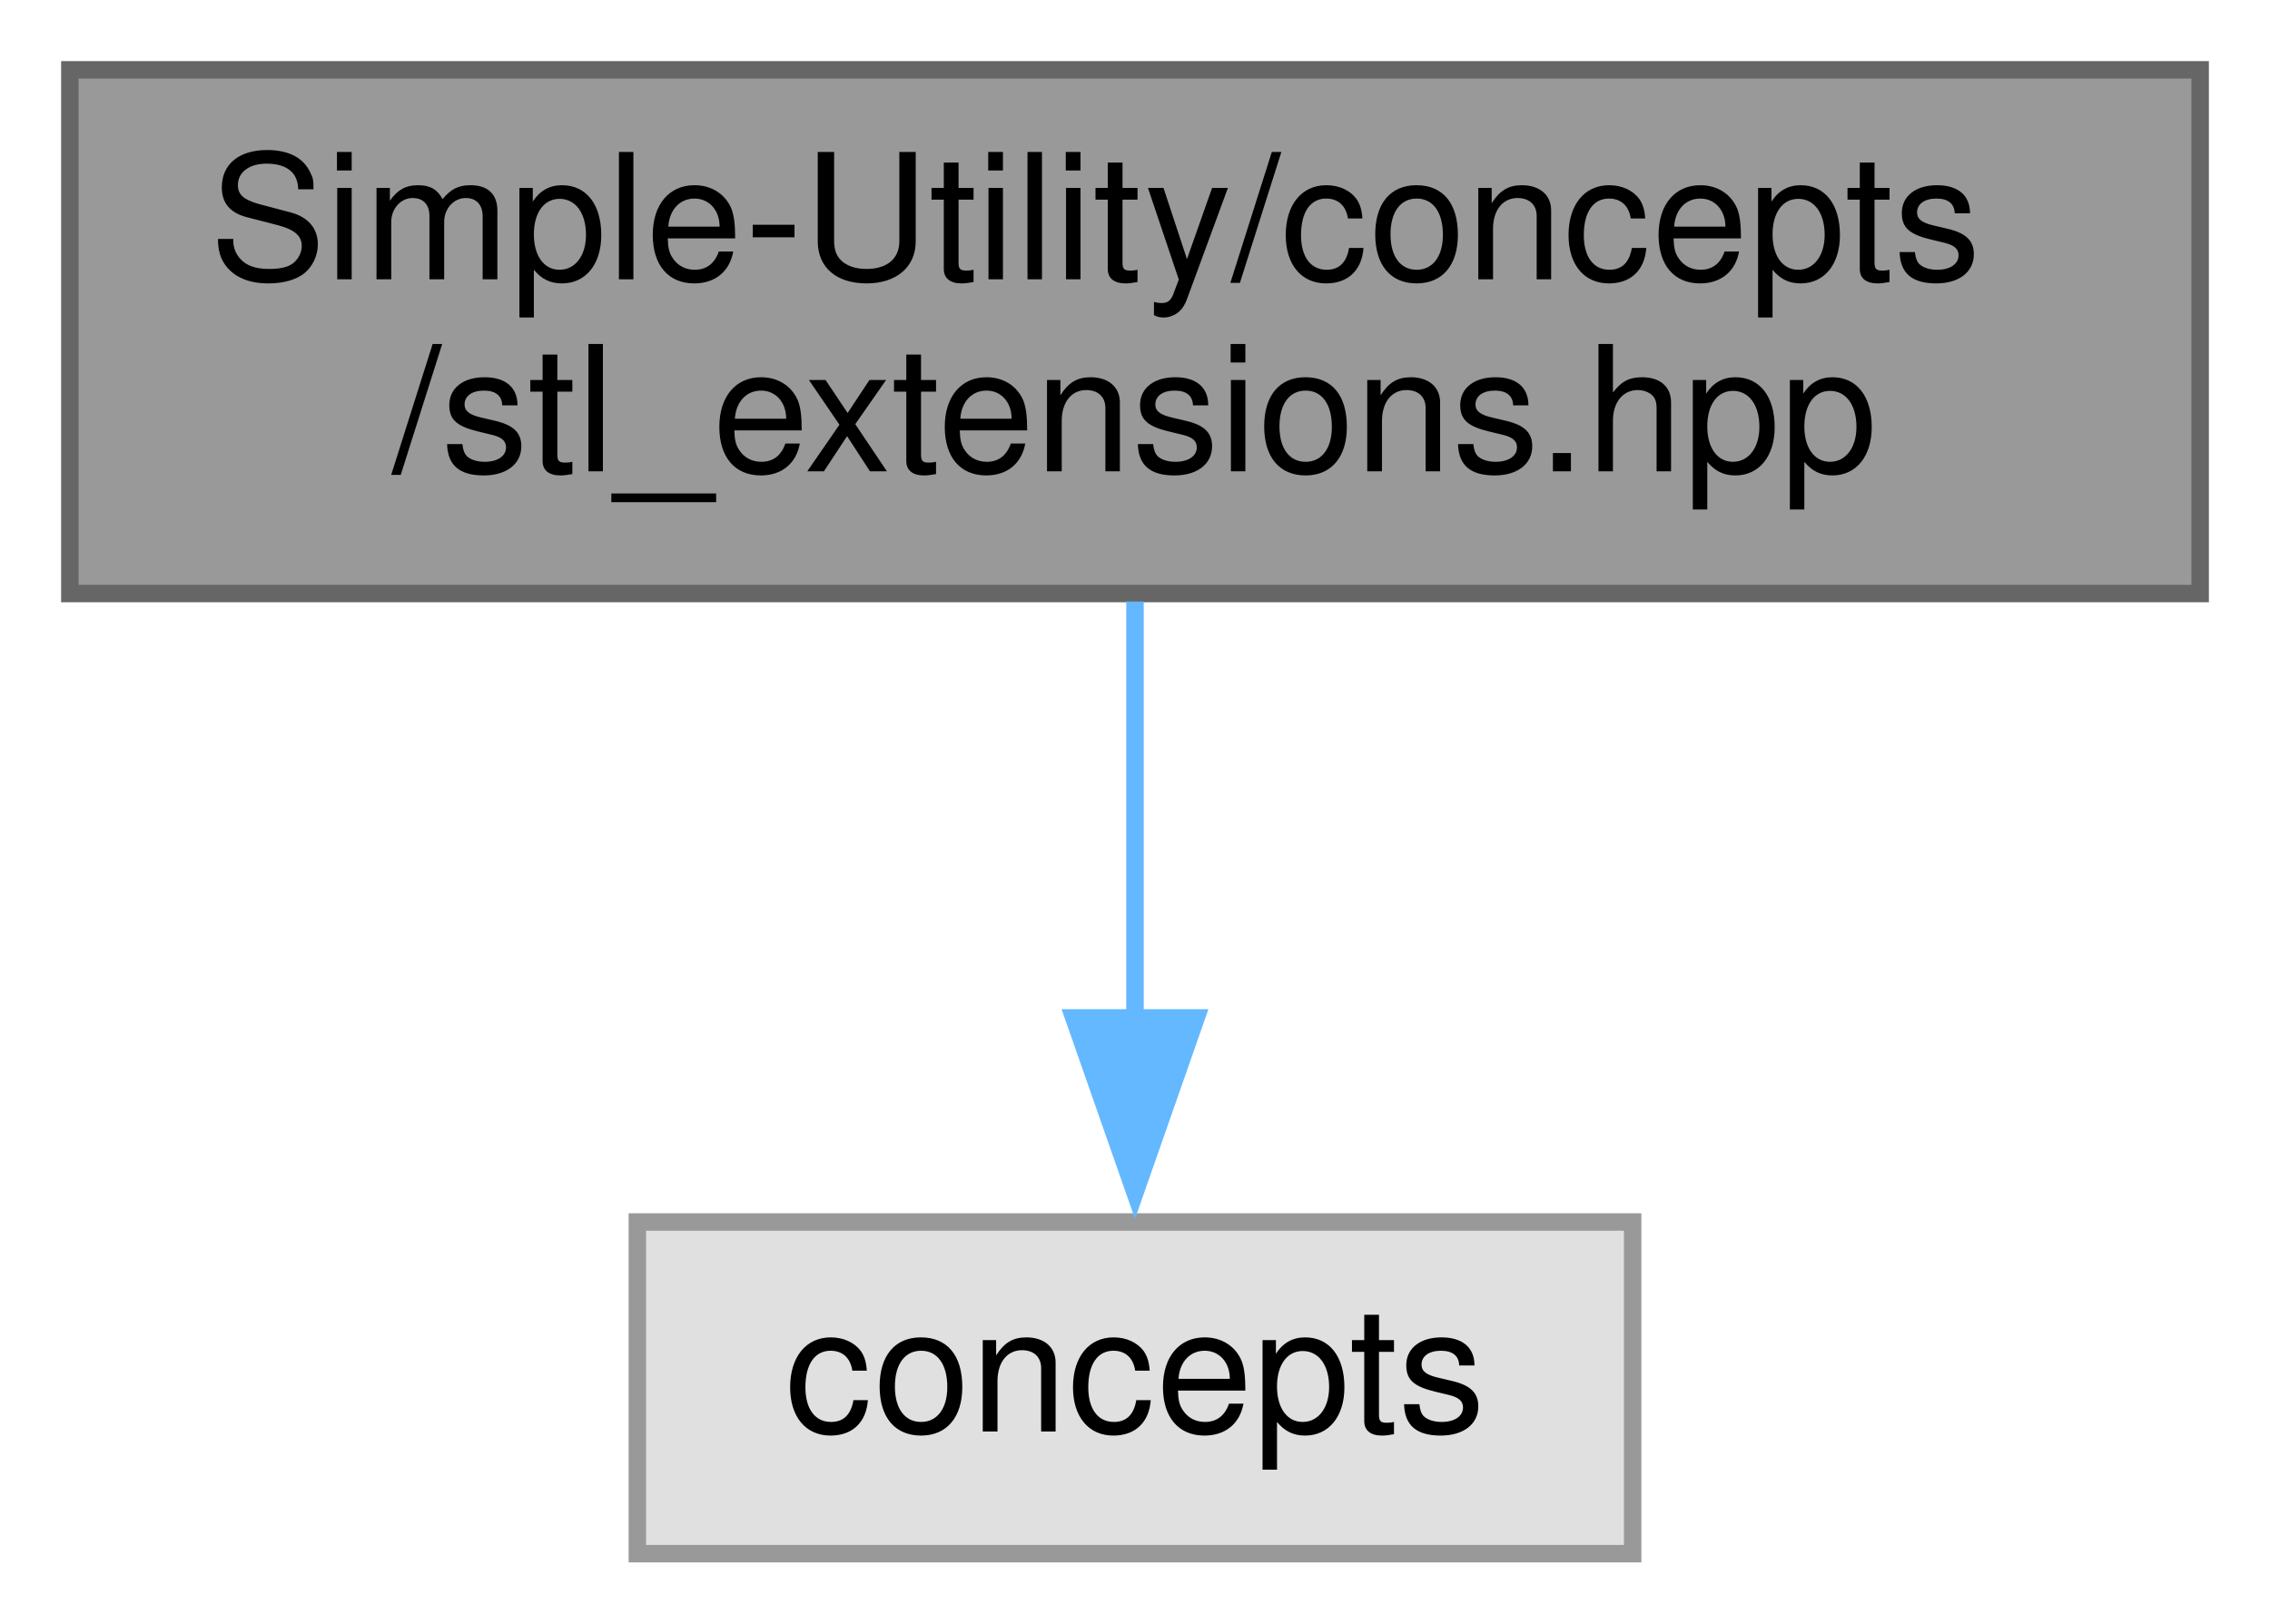
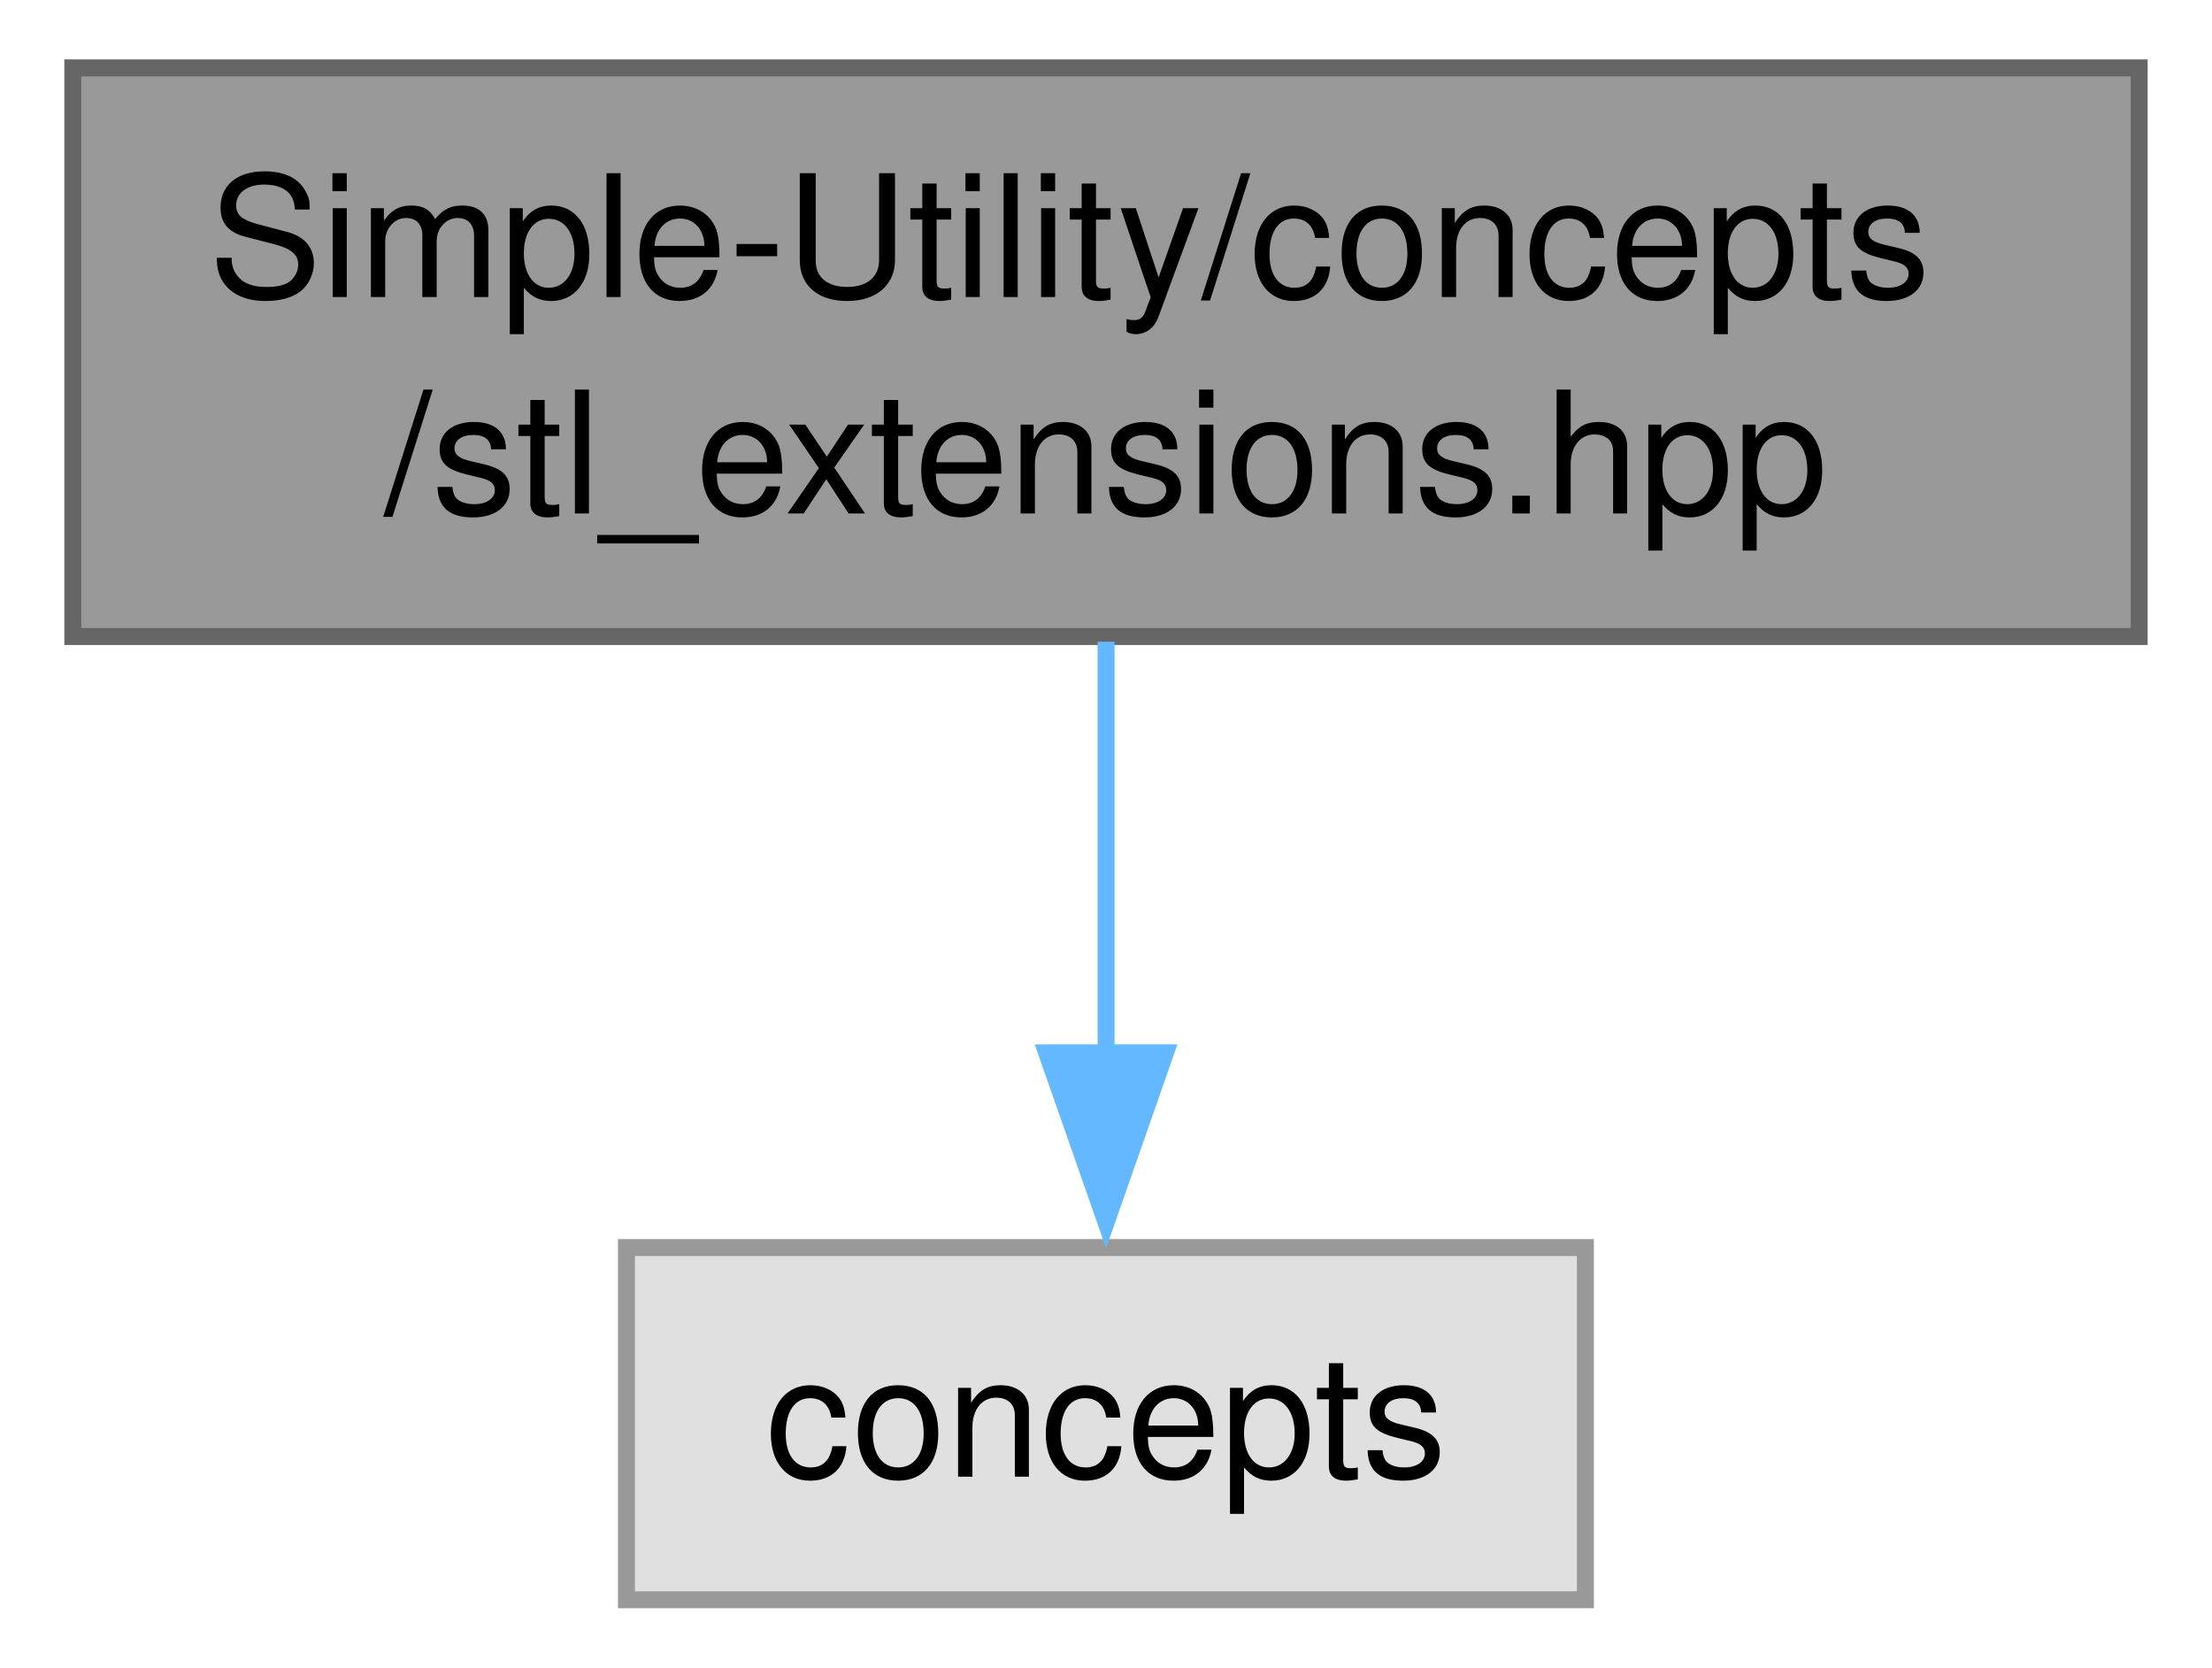
- <svg xmlns="http://www.w3.org/2000/svg" xmlns:xlink="http://www.w3.org/1999/xlink" width="130pt" height="93pt" viewBox="0.00 0.00 130.00 93.00">
-   <g id="graph0" class="graph" transform="scale(1 1) rotate(0) translate(4 89)">
+ <svg xmlns="http://www.w3.org/2000/svg" xmlns:xlink="http://www.w3.org/1999/xlink" width="130pt" height="98pt" viewBox="0.00 0.00 129.75 98.25">
+   <g id="graph0" class="graph" transform="scale(1 1) rotate(0) translate(4 94.25)">
    <g id="node1" class="node">
      <g id="a_node1">
        <a xlink:title=" ">
-           <polygon fill="#999999" stroke="#666666" points="122,-85 0,-85 0,-55 122,-55 122,-85" />
-           <text text-anchor="start" x="8" y="-73" font-family="Helvetica,sans-Serif" font-size="10.00">Simple-Utility/concepts</text>
-           <text text-anchor="middle" x="61" y="-62" font-family="Helvetica,sans-Serif" font-size="10.00">/stl_extensions.hpp</text>
+           <polygon fill="#999999" stroke="#666666" points="121.75,-90.25 0,-90.25 0,-56.75 121.75,-56.75 121.75,-90.25" />
+           <text text-anchor="start" x="8" y="-76.75" font-family="Helvetica,sans-Serif" font-size="10.00">Simple-Utility/concepts</text>
+           <text text-anchor="middle" x="60.88" y="-64" font-family="Helvetica,sans-Serif" font-size="10.00">/stl_extensions.hpp</text>
        </a>
      </g>
    </g>
    <g id="node2" class="node">
      <g id="a_node2">
        <a xlink:title=" ">
-           <polygon fill="#e0e0e0" stroke="#999999" points="89.5,-19 32.5,-19 32.5,0 89.5,0 89.5,-19" />
-           <text text-anchor="middle" x="61" y="-7" font-family="Helvetica,sans-Serif" font-size="10.00">concepts</text>
+           <polygon fill="#e0e0e0" stroke="#999999" points="89.12,-20.75 32.62,-20.75 32.62,0 89.12,0 89.12,-20.75" />
+           <text text-anchor="middle" x="60.88" y="-7.25" font-family="Helvetica,sans-Serif" font-size="10.00">concepts</text>
        </a>
      </g>
    </g>
    <g id="edge1" class="edge">
-       <path fill="none" stroke="#63b8ff" d="M61,-54.54C61,-47.34 61,-38.53 61,-30.68" />
-       <polygon fill="#63b8ff" stroke="#63b8ff" points="64.5,-30.69 61,-20.69 57.5,-30.69 64.5,-30.69" />
+       <path fill="none" stroke="#63b8ff" d="M60.88,-56.44C60.88,-49.02 60.88,-40.11 60.88,-32.18" />
+       <polygon fill="#63b8ff" stroke="#63b8ff" points="64.38,-32.22 60.88,-22.22 57.38,-32.22 64.38,-32.22" />
    </g>
  </g>
</svg>
